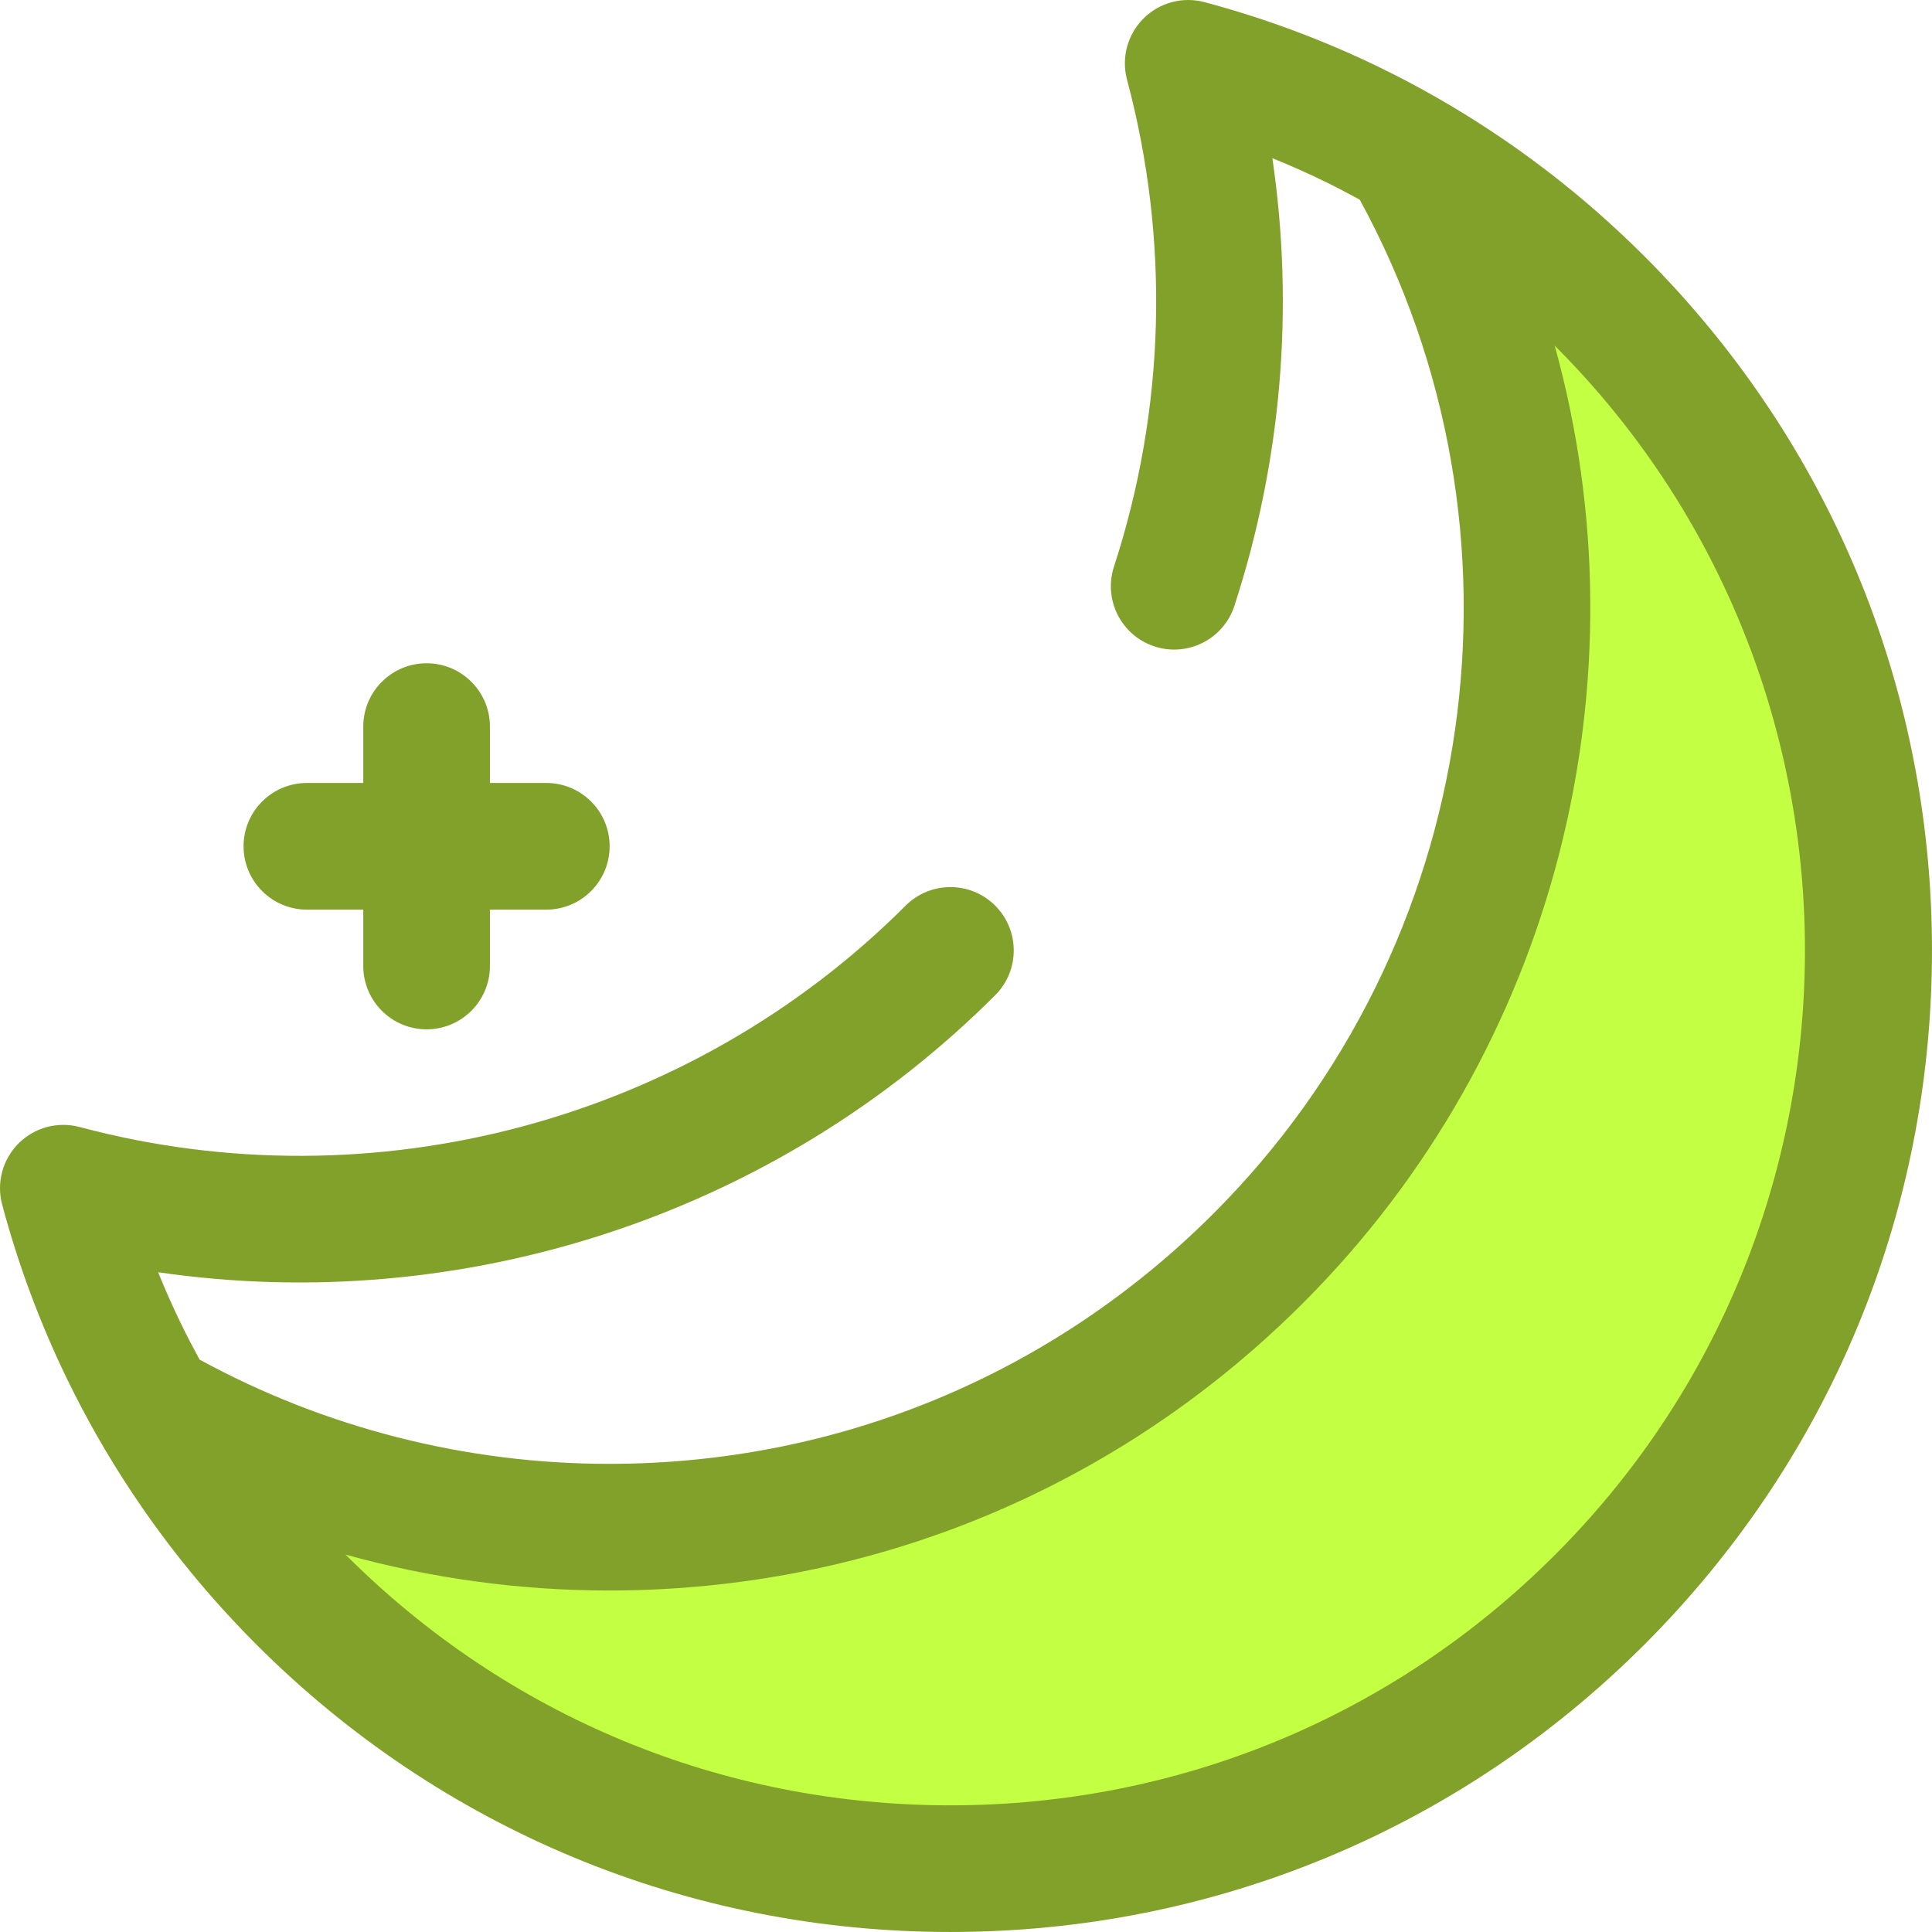
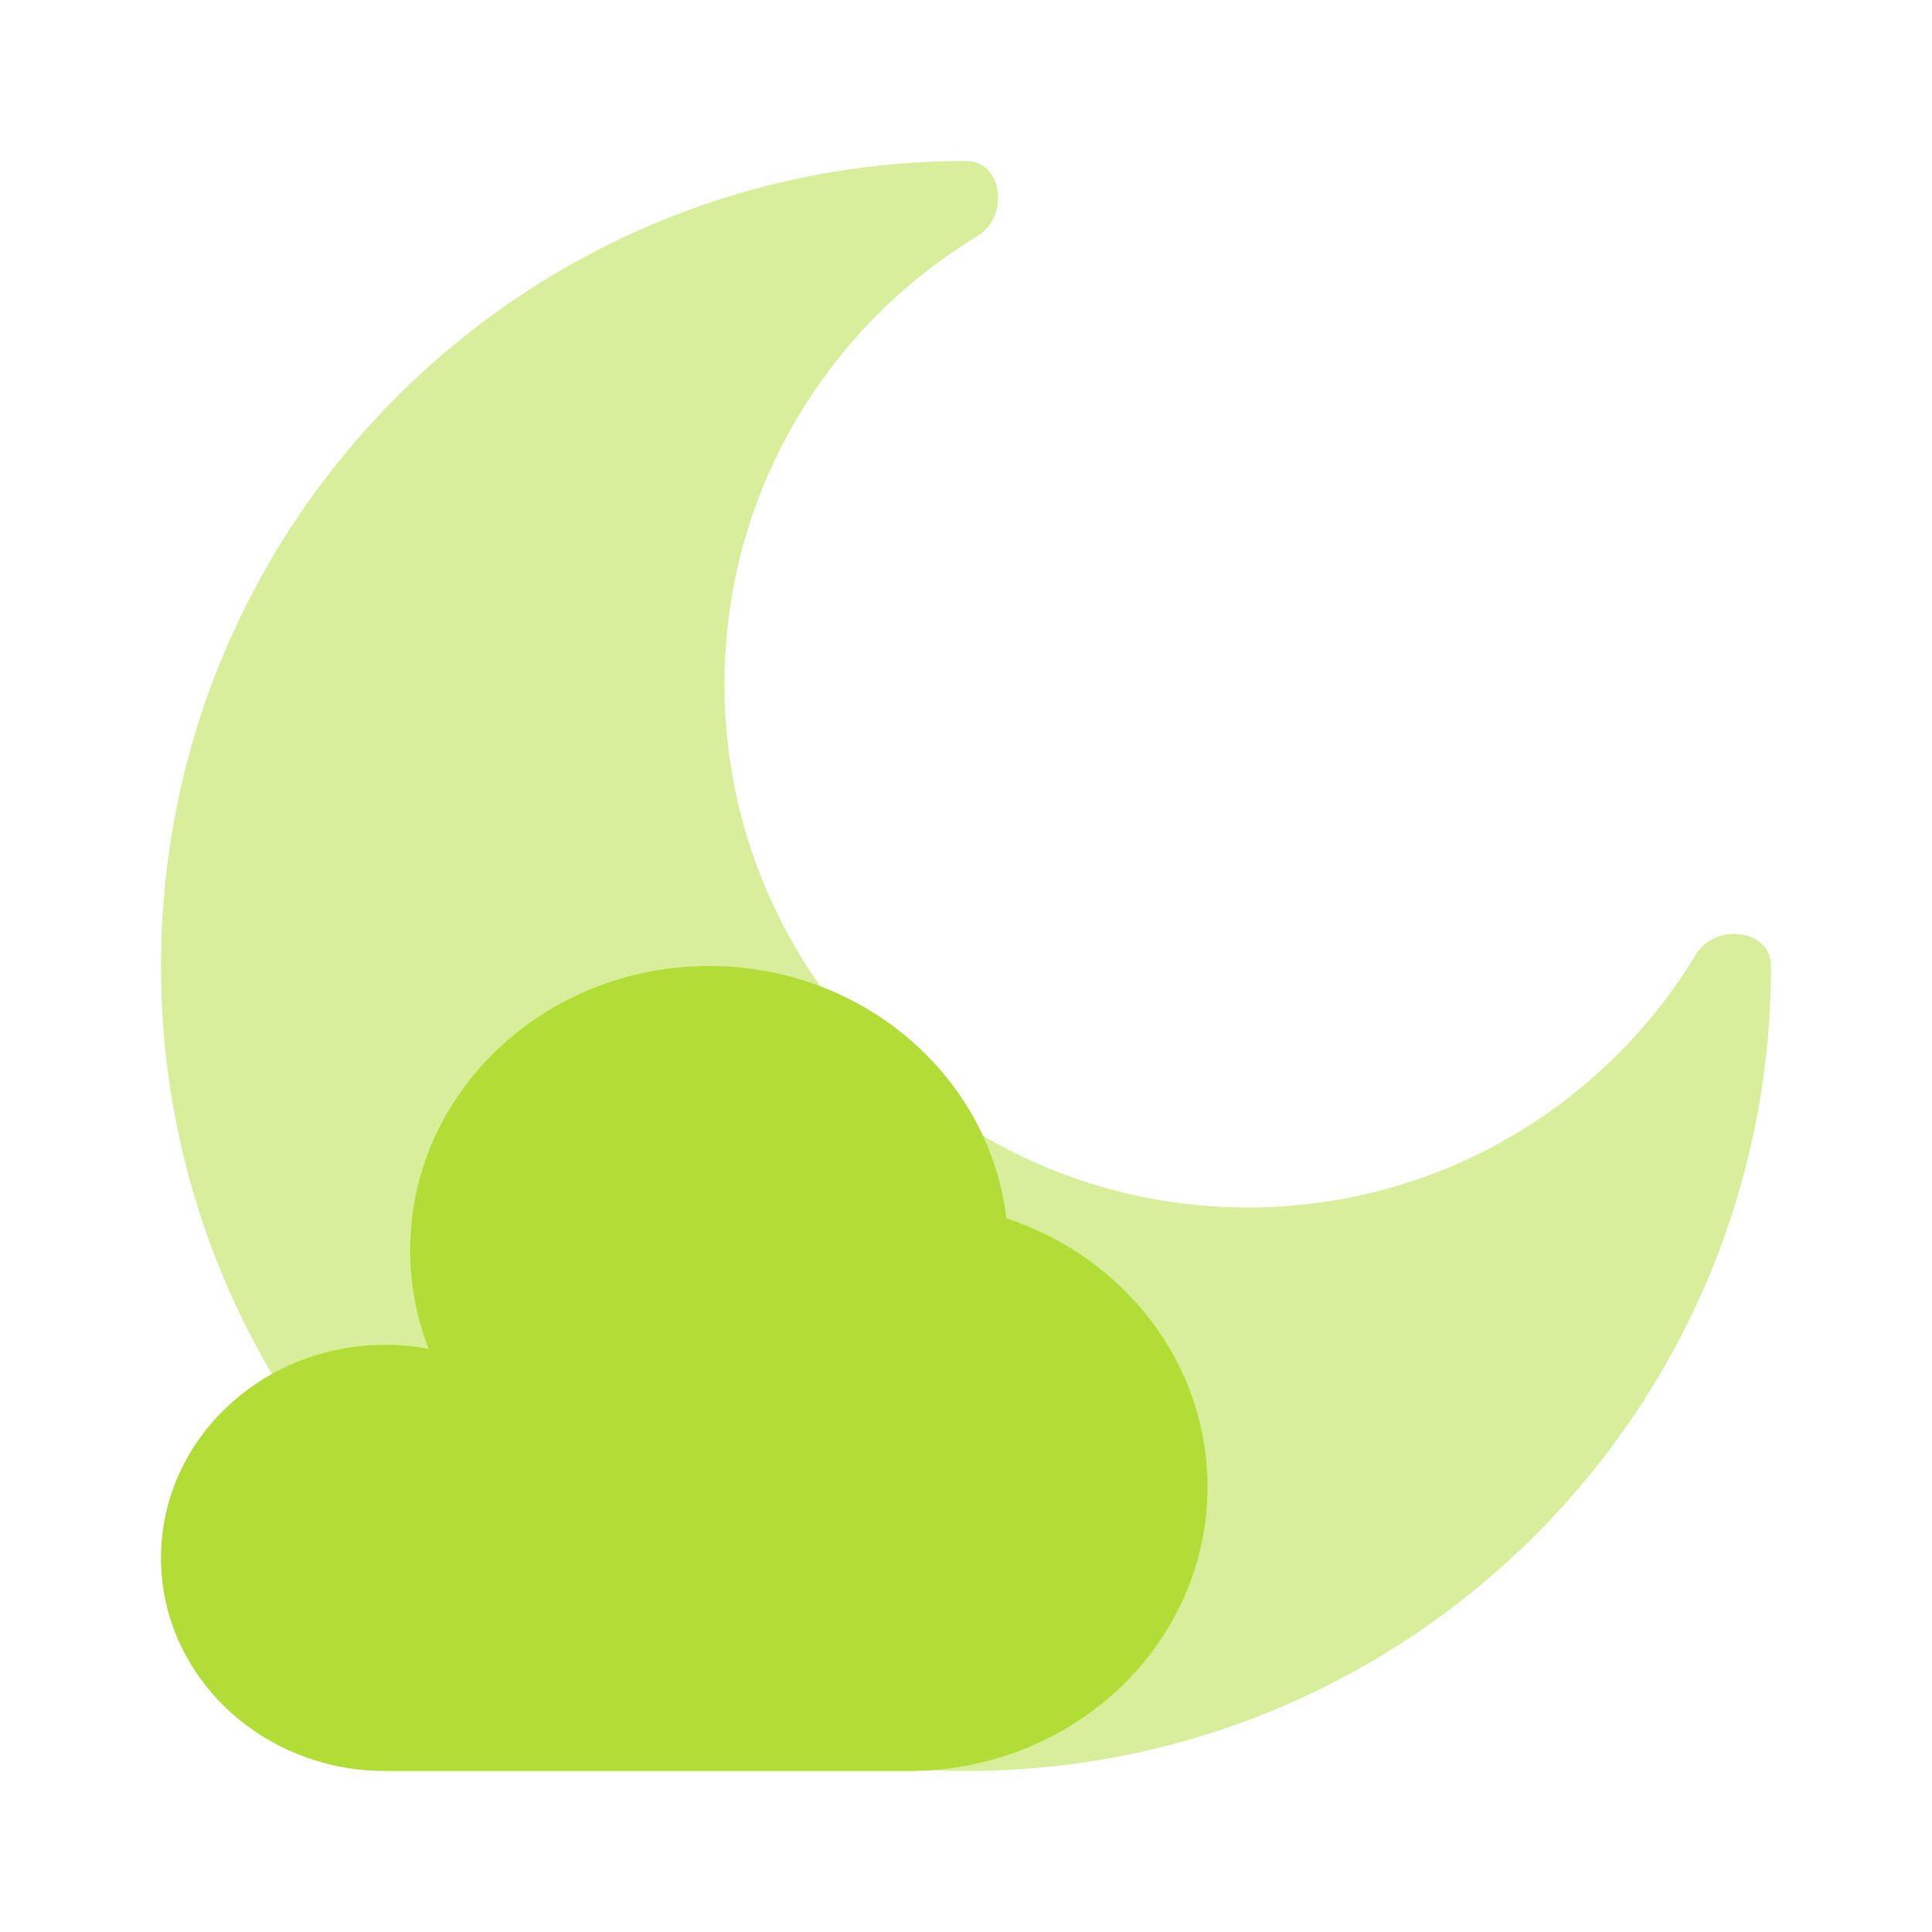
- <svg xmlns="http://www.w3.org/2000/svg" height="800px" width="800px" version="1.1" id="Layer_1" viewBox="0 0 511.999 511.999" xml:space="preserve" fill="#000000">
+ <svg xmlns="http://www.w3.org/2000/svg" width="800px" height="800px" viewBox="0 0 24 24" fill="none">
  <g id="SVGRepo_bgCarrier" stroke-width="0" />
  <g id="SVGRepo_tracerCarrier" stroke-linecap="round" stroke-linejoin="round" />
  <g id="SVGRepo_iconCarrier">
-     <path style="fill:#82a12b;" d="M144.777,207.493h-14.94v-14.94c0-9.267-7.514-16.783-16.783-16.783s-16.783,7.515-16.783,16.783 v14.94H81.33c-9.269,0-16.783,7.515-16.783,16.783s7.514,16.783,16.783,16.783h14.941v14.94c0,9.267,7.514,16.783,16.783,16.783 c9.269,0,16.783-7.515,16.783-16.783v-14.94h14.94c9.269,0,16.783-7.515,16.783-16.783S154.046,207.493,144.777,207.493z" />
-     <path style="fill:#c3ff42;" d="M423.941,79.796c-15.667-15.666-32.934-28.737-51.276-39.234 c53.224,92.95,40.166,213.516-39.211,292.892s-199.942,92.435-292.891,39.211c10.497,18.342,23.568,35.609,39.234,51.276 c95.031,95.031,249.113,95.031,344.144,0S518.974,174.827,423.941,79.796z" />
-     <path style="fill:#82a12b;" d="M441.124,430.321c1.307-1.385,2.605-2.777,3.877-4.186c0.06-0.067,0.119-0.136,0.178-0.201 c43.185-47.845,66.816-109.139,66.816-174.067s-23.63-126.22-66.815-174.065c-0.06-0.067-0.117-0.136-0.178-0.201 c-1.274-1.408-2.569-2.799-3.877-4.186c-0.228-0.242-0.45-0.488-0.678-0.73c-1.524-1.601-3.068-3.187-4.637-4.756 c-1.853-1.853-3.737-3.664-5.639-5.456c-0.361-0.339-0.72-0.68-1.082-1.017c-1.918-1.787-3.858-3.548-5.824-5.273 c-0.134-0.117-0.272-0.233-0.406-0.351c-2.037-1.781-4.1-3.528-6.188-5.241c-0.069-0.055-0.136-0.112-0.203-0.168 c-2.182-1.787-4.394-3.534-6.629-5.248c-0.069-0.054-0.139-0.106-0.21-0.159c-4.536-3.469-9.18-6.782-13.926-9.937 c-0.008-0.005-0.017-0.012-0.025-0.017c-9.665-6.424-19.748-12.203-30.219-17.281c-14.79-7.183-30.351-12.973-46.251-17.212 c-5.785-1.547-11.958,0.112-16.192,4.352c-4.234,4.236-5.889,10.407-4.345,16.193c11.368,42.569,10.174,87.194-3.456,129.048 c-2.87,8.814,1.948,18.286,10.761,21.154c8.813,2.871,18.285-1.947,21.154-10.761c12.525-38.459,15.901-78.952,10.056-118.639 c4.608,1.871,9.155,3.894,13.619,6.06c3.227,1.566,6.399,3.226,9.541,4.941c47.923,87.779,32.288,197.631-38.756,268.675 c-42.782,42.782-99.668,66.343-160.183,66.346c-37.986,0.002-75.396-9.558-108.518-27.636c-1.707-3.13-3.36-6.29-4.917-9.502 c-2.172-4.474-4.196-9.026-6.069-13.643c80.695,11.76,163.502-15.088,221.833-73.419c6.554-6.554,6.554-17.18,0-23.736 c-6.554-6.552-17.18-6.552-23.736,0c-57.017,57.02-140.889,79.499-218.888,58.668c-5.785-1.542-11.958,0.111-16.193,4.343 c-4.236,4.233-5.896,10.404-4.353,16.192c4.234,15.886,10.024,31.447,17.209,46.246c5.078,10.469,10.855,20.55,17.278,30.214 c0.01,0.017,0.022,0.034,0.032,0.049c3.148,4.736,6.455,9.37,9.915,13.896c0.06,0.081,0.123,0.161,0.183,0.24 c1.707,2.227,3.449,4.431,5.229,6.606c0.064,0.077,0.129,0.154,0.193,0.233c1.703,2.074,3.439,4.125,5.209,6.149 c0.126,0.143,0.248,0.289,0.374,0.431c1.72,1.959,3.474,3.892,5.255,5.803c0.346,0.371,0.695,0.74,1.042,1.109 c1.787,1.896,3.595,3.778,5.443,5.625c49.131,49.131,114.455,76.189,183.94,76.189c69.483,0,134.807-27.058,183.94-76.189 c1.569-1.569,3.113-3.155,4.637-4.756C440.676,430.81,440.896,430.563,441.124,430.321z M412.074,412.072 c-42.792,42.792-99.687,66.36-160.204,66.36c-60.52,0-117.414-23.568-160.206-66.36c-0.029-0.029-0.057-0.06-0.086-0.089 c22.63,6.285,46.137,9.517,69.829,9.516c69.478-0.003,134.794-27.057,183.915-76.178c67.315-67.316,91.299-164.984,66.694-253.715 c0.018,0.018,0.039,0.037,0.059,0.055c52.45,52.449,73.759,124.431,63.925,192.749c-1.035,7.191-2.415,14.342-4.14,21.425 c-0.863,3.541-1.811,7.067-2.846,10.571c-0.517,1.752-1.057,3.499-1.618,5.241c-1.121,3.482-2.329,6.945-3.623,10.38 c-1.294,3.435-2.675,6.846-4.14,10.227s-3.019,6.735-4.659,10.056c-0.819,1.661-1.661,3.313-2.524,4.958 c-1.725,3.288-3.538,6.542-5.434,9.759C437.523,383.115,425.877,398.27,412.074,412.072z" />
+     <path opacity="0.5" d="M12 22C17.523 22 22 17.523 22 12C22 11.537 21.306 11.461 21.067 11.857C19.929 13.741 17.861 15 15.5 15C11.91 15 9 12.09 9 8.5C9 6.138 10.259 4.071 12.143 2.933C12.539 2.693 12.463 2 12 2C6.477 2 2 6.477 2 12C2 17.523 6.477 22 12 22Z" fill="#b1dd36" />
+     <path d="M11.286 22C13.337 22 15 20.42 15 18.471C15 16.926 13.955 15.613 12.501 15.134C12.294 13.371 10.72 12 8.81 12C6.758 12 5.095 13.58 5.095 15.529C5.095 15.96 5.177 16.374 5.325 16.756C5.151 16.723 4.97 16.706 4.786 16.706C3.247 16.706 2 17.891 2 19.353C2 20.815 3.247 22 4.786 22H11.286Z" fill="#b1dd36" />
  </g>
</svg>
